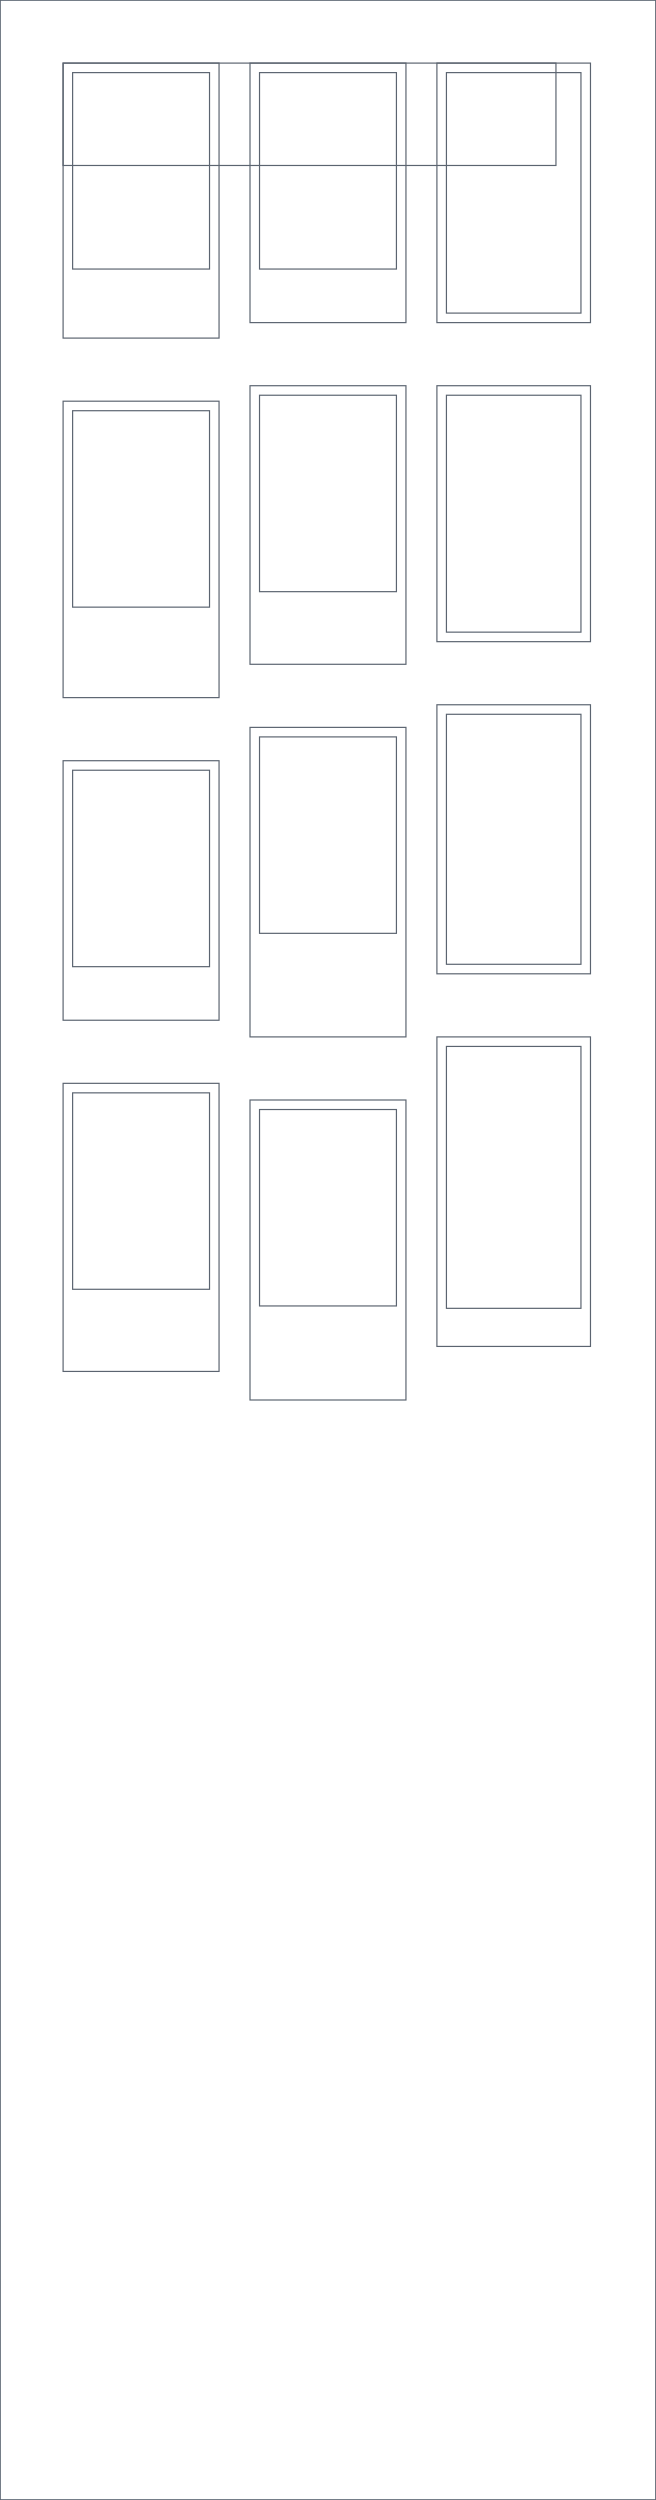
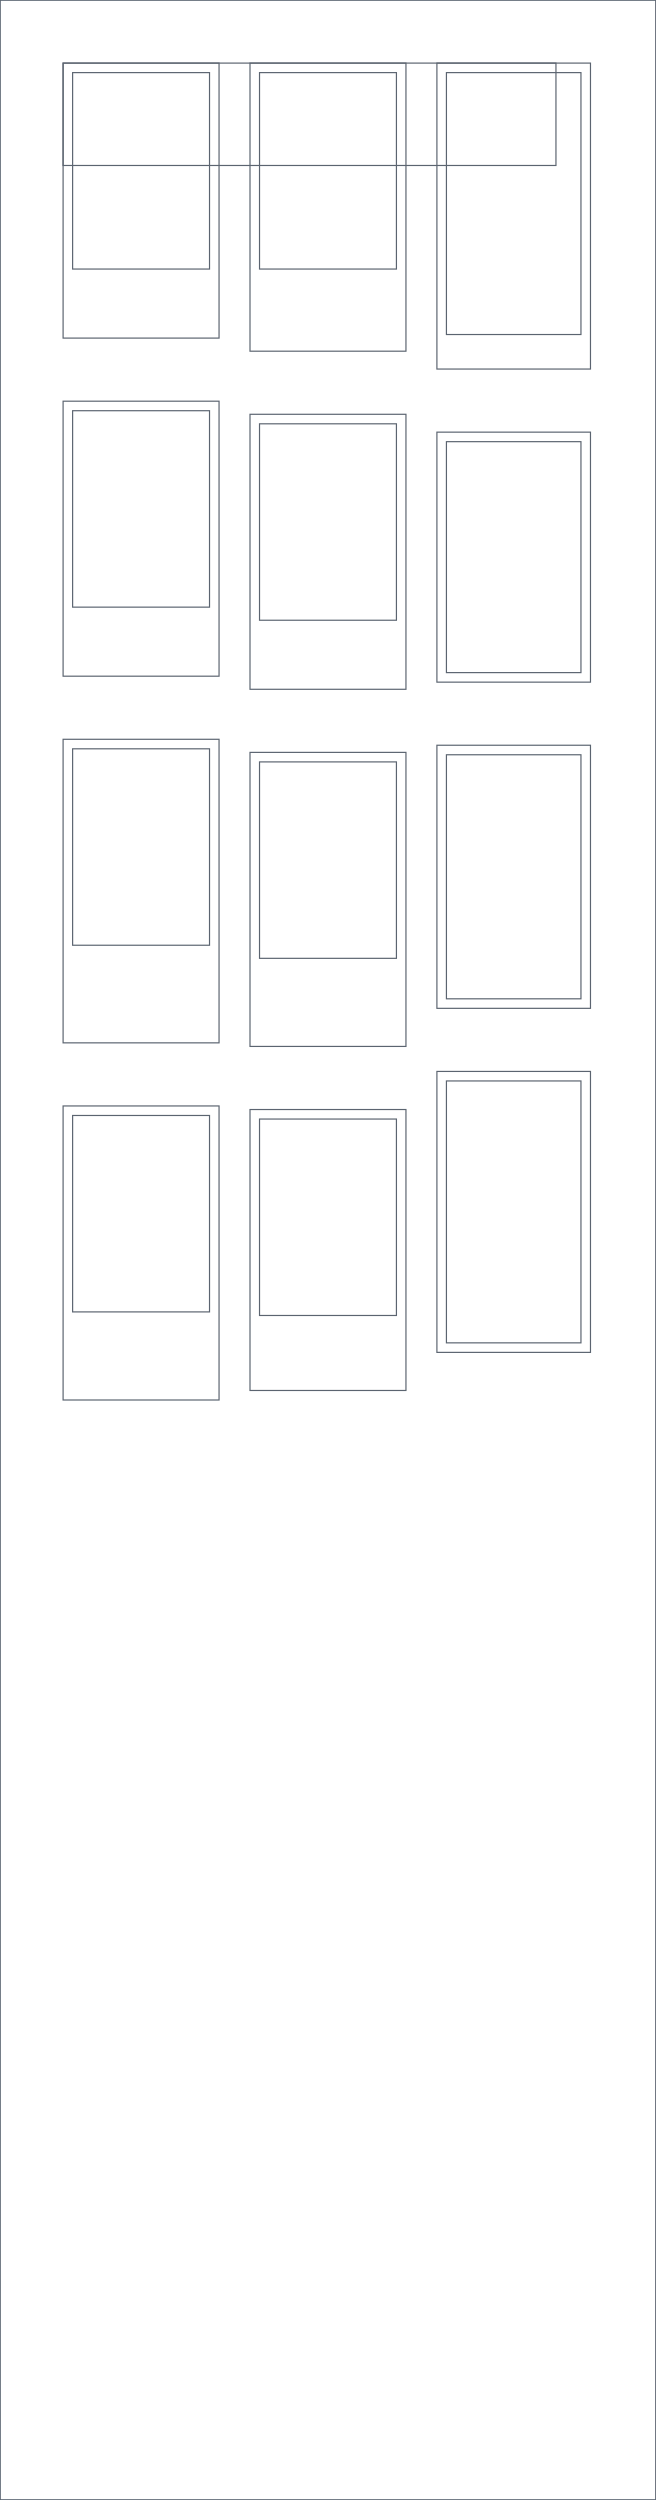
<svg xmlns="http://www.w3.org/2000/svg" width="551" height="2100" viewBox="0 0 551 2100">
  <rect x="0" y="0" width="551" height="2100" fill="none" stroke="#5B6470" stroke-width="1" />
  <rect x="0" y="0" width="551" height="2100" fill="none" stroke="#5B6470" stroke-width="1" />
  <rect x="53" y="53" width="414" height="86" fill="none" stroke="#5B6470" stroke-width="1" />
  <rect x="53" y="53" width="131" height="231" fill="none" stroke="#5B6470" stroke-width="1" />
  <rect x="61" y="61" width="115" height="165" fill="none" stroke="#5B6470" stroke-width="1" />
-   <rect x="53" y="337" width="131" height="249" fill="none" stroke="#5B6470" stroke-width="1" />
+   <rect x="53" y="337" width="131" height="231" fill="none" stroke="#5B6470" stroke-width="1" />
  <rect x="61" y="345" width="115" height="165" fill="none" stroke="#5B6470" stroke-width="1" />
-   <rect x="53" y="639" width="131" height="218" fill="none" stroke="#5B6470" stroke-width="1" />
-   <rect x="61" y="647" width="115" height="165" fill="none" stroke="#5B6470" stroke-width="1" />
-   <rect x="53" y="910" width="131" height="242" fill="none" stroke="#5B6470" stroke-width="1" />
-   <rect x="61" y="918" width="115" height="165" fill="none" stroke="#5B6470" stroke-width="1" />
-   <rect x="210" y="53" width="131" height="218" fill="none" stroke="#5B6470" stroke-width="1" />
+   <rect x="53" y="621" width="131" height="255" fill="none" stroke="#5B6470" stroke-width="1" />
+   <rect x="61" y="629" width="115" height="165" fill="none" stroke="#5B6470" stroke-width="1" />
+   <rect x="53" y="929" width="131" height="247" fill="none" stroke="#5B6470" stroke-width="1" />
+   <rect x="61" y="937" width="115" height="165" fill="none" stroke="#5B6470" stroke-width="1" />
+   <rect x="210" y="53" width="131" height="242" fill="none" stroke="#5B6470" stroke-width="1" />
  <rect x="218" y="61" width="115" height="165" fill="none" stroke="#5B6470" stroke-width="1" />
-   <rect x="210" y="324" width="131" height="234" fill="none" stroke="#5B6470" stroke-width="1" />
-   <rect x="218" y="332" width="115" height="165" fill="none" stroke="#5B6470" stroke-width="1" />
-   <rect x="210" y="611" width="131" height="260" fill="none" stroke="#5B6470" stroke-width="1" />
-   <rect x="218" y="619" width="115" height="165" fill="none" stroke="#5B6470" stroke-width="1" />
-   <rect x="210" y="924" width="131" height="252" fill="none" stroke="#5B6470" stroke-width="1" />
-   <rect x="218" y="932" width="115" height="165" fill="none" stroke="#5B6470" stroke-width="1" />
-   <rect x="367" y="53" width="129" height="218" fill="none" stroke="#5B6470" stroke-width="1" />
-   <rect x="375" y="61" width="113" height="202" fill="none" stroke="#5B6470" stroke-width="1" />
-   <rect x="367" y="324" width="129" height="215" fill="none" stroke="#5B6470" stroke-width="1" />
-   <rect x="375" y="332" width="113" height="199" fill="none" stroke="#5B6470" stroke-width="1" />
-   <rect x="367" y="592" width="129" height="226" fill="none" stroke="#5B6470" stroke-width="1" />
-   <rect x="375" y="600" width="113" height="210" fill="none" stroke="#5B6470" stroke-width="1" />
-   <rect x="367" y="871" width="129" height="260" fill="none" stroke="#5B6470" stroke-width="1" />
-   <rect x="375" y="879" width="113" height="220" fill="none" stroke="#5B6470" stroke-width="1" />
+   <rect x="210" y="348" width="131" height="231" fill="none" stroke="#5B6470" stroke-width="1" />
+   <rect x="218" y="356" width="115" height="165" fill="none" stroke="#5B6470" stroke-width="1" />
+   <rect x="210" y="632" width="131" height="247" fill="none" stroke="#5B6470" stroke-width="1" />
+   <rect x="218" y="640" width="115" height="165" fill="none" stroke="#5B6470" stroke-width="1" />
+   <rect x="210" y="932" width="131" height="236" fill="none" stroke="#5B6470" stroke-width="1" />
+   <rect x="218" y="940" width="115" height="165" fill="none" stroke="#5B6470" stroke-width="1" />
+   <rect x="367" y="53" width="129" height="257" fill="none" stroke="#5B6470" stroke-width="1" />
+   <rect x="375" y="61" width="113" height="220" fill="none" stroke="#5B6470" stroke-width="1" />
+   <rect x="367" y="363" width="129" height="210" fill="none" stroke="#5B6470" stroke-width="1" />
+   <rect x="375" y="371" width="113" height="194" fill="none" stroke="#5B6470" stroke-width="1" />
+   <rect x="367" y="626" width="129" height="221" fill="none" stroke="#5B6470" stroke-width="1" />
+   <rect x="375" y="634" width="113" height="205" fill="none" stroke="#5B6470" stroke-width="1" />
+   <rect x="367" y="900" width="129" height="236" fill="none" stroke="#5B6470" stroke-width="1" />
+   <rect x="375" y="908" width="113" height="220" fill="none" stroke="#5B6470" stroke-width="1" />
</svg>
